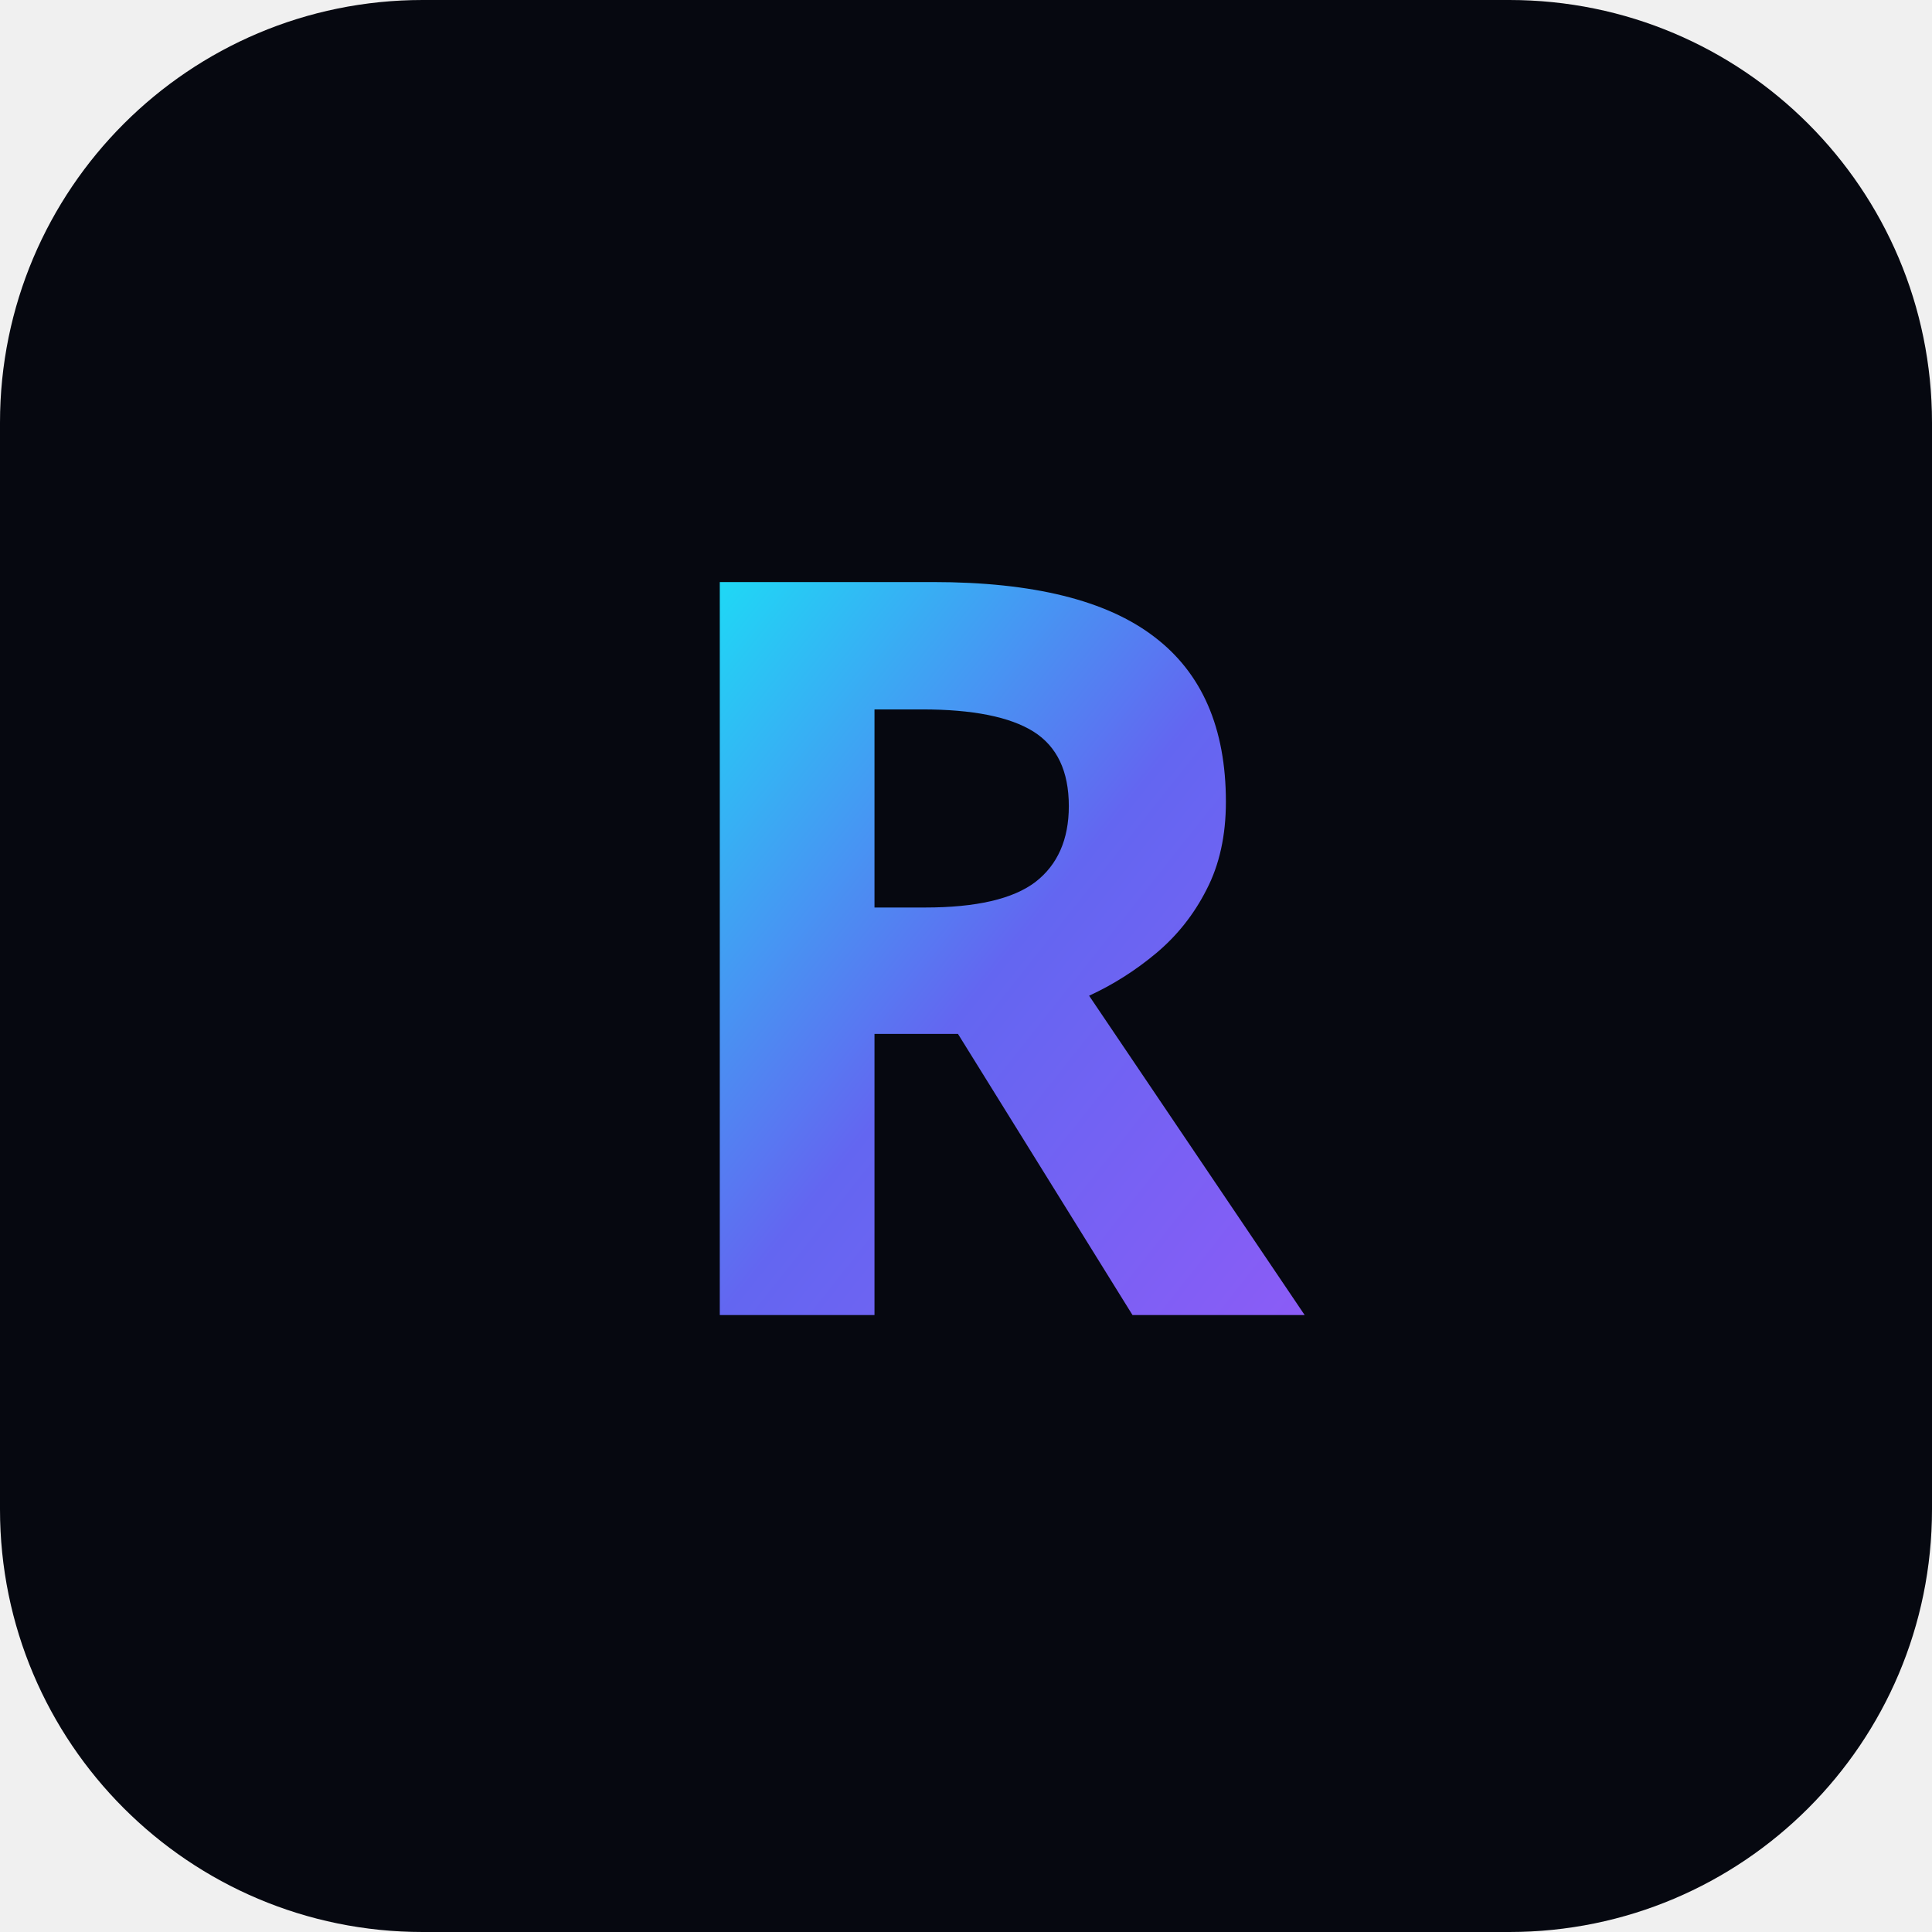
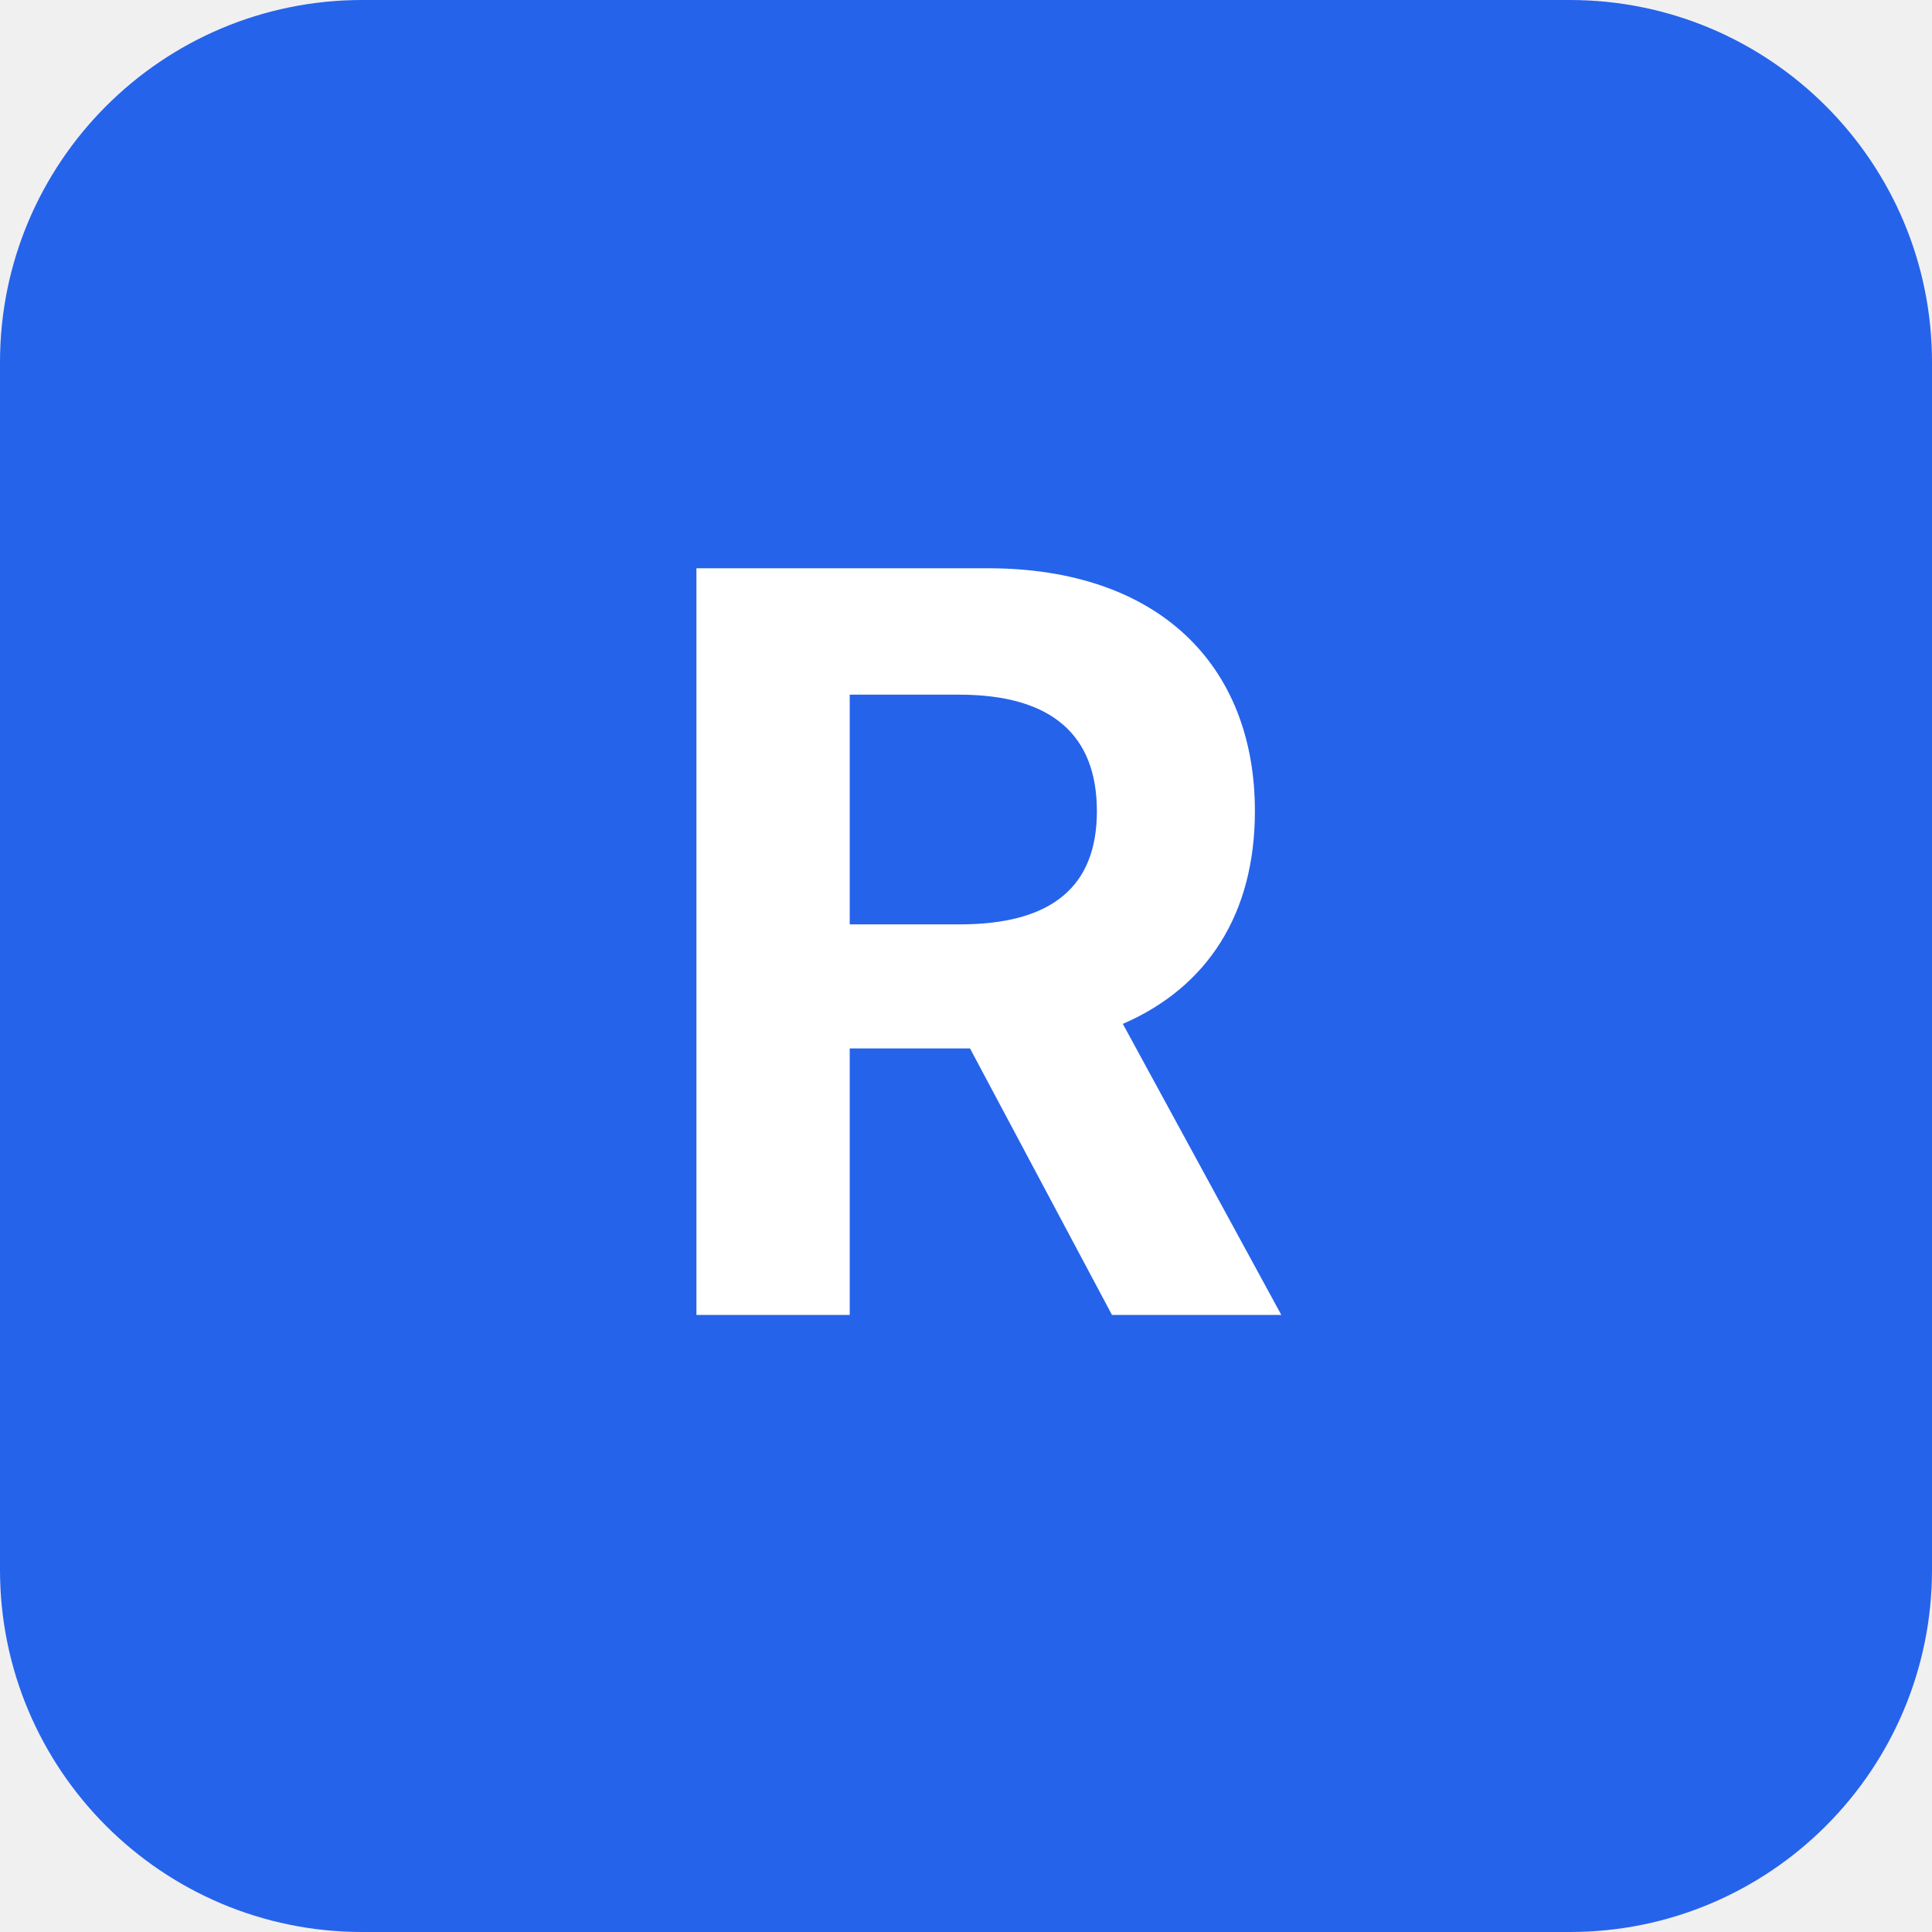
<svg xmlns="http://www.w3.org/2000/svg" viewBox="0 0 64 64" width="64" height="64">
-   <defs>
-     <linearGradient id="g" x1="0" y1="0" x2="1" y2="1">
-       <stop offset="0" stop-color="#1fd8f5" />
-       <stop offset="0.5" stop-color="#6366f1" />
-       <stop offset="1" stop-color="#8b5cf6" />
-     </linearGradient>
-   </defs>
-   <rect width="64" height="64" rx="14" fill="#060810" />
-   <text x="50%" y="50%" dy="0.34em" text-anchor="middle" font-family="'Space Grotesk', system-ui, sans-serif" font-size="34" font-weight="700" fill="url(#g)">R</text>
+   <rect width="64" height="64" rx="12" fill="#2563EB" />
+   <text x="50%" y="50%" dy="0.34em" text-anchor="middle" font-family="system-ui, -apple-system, 'Segoe UI', sans-serif" font-size="34" font-weight="700" fill="#FFFFFF">R</text>
</svg>
